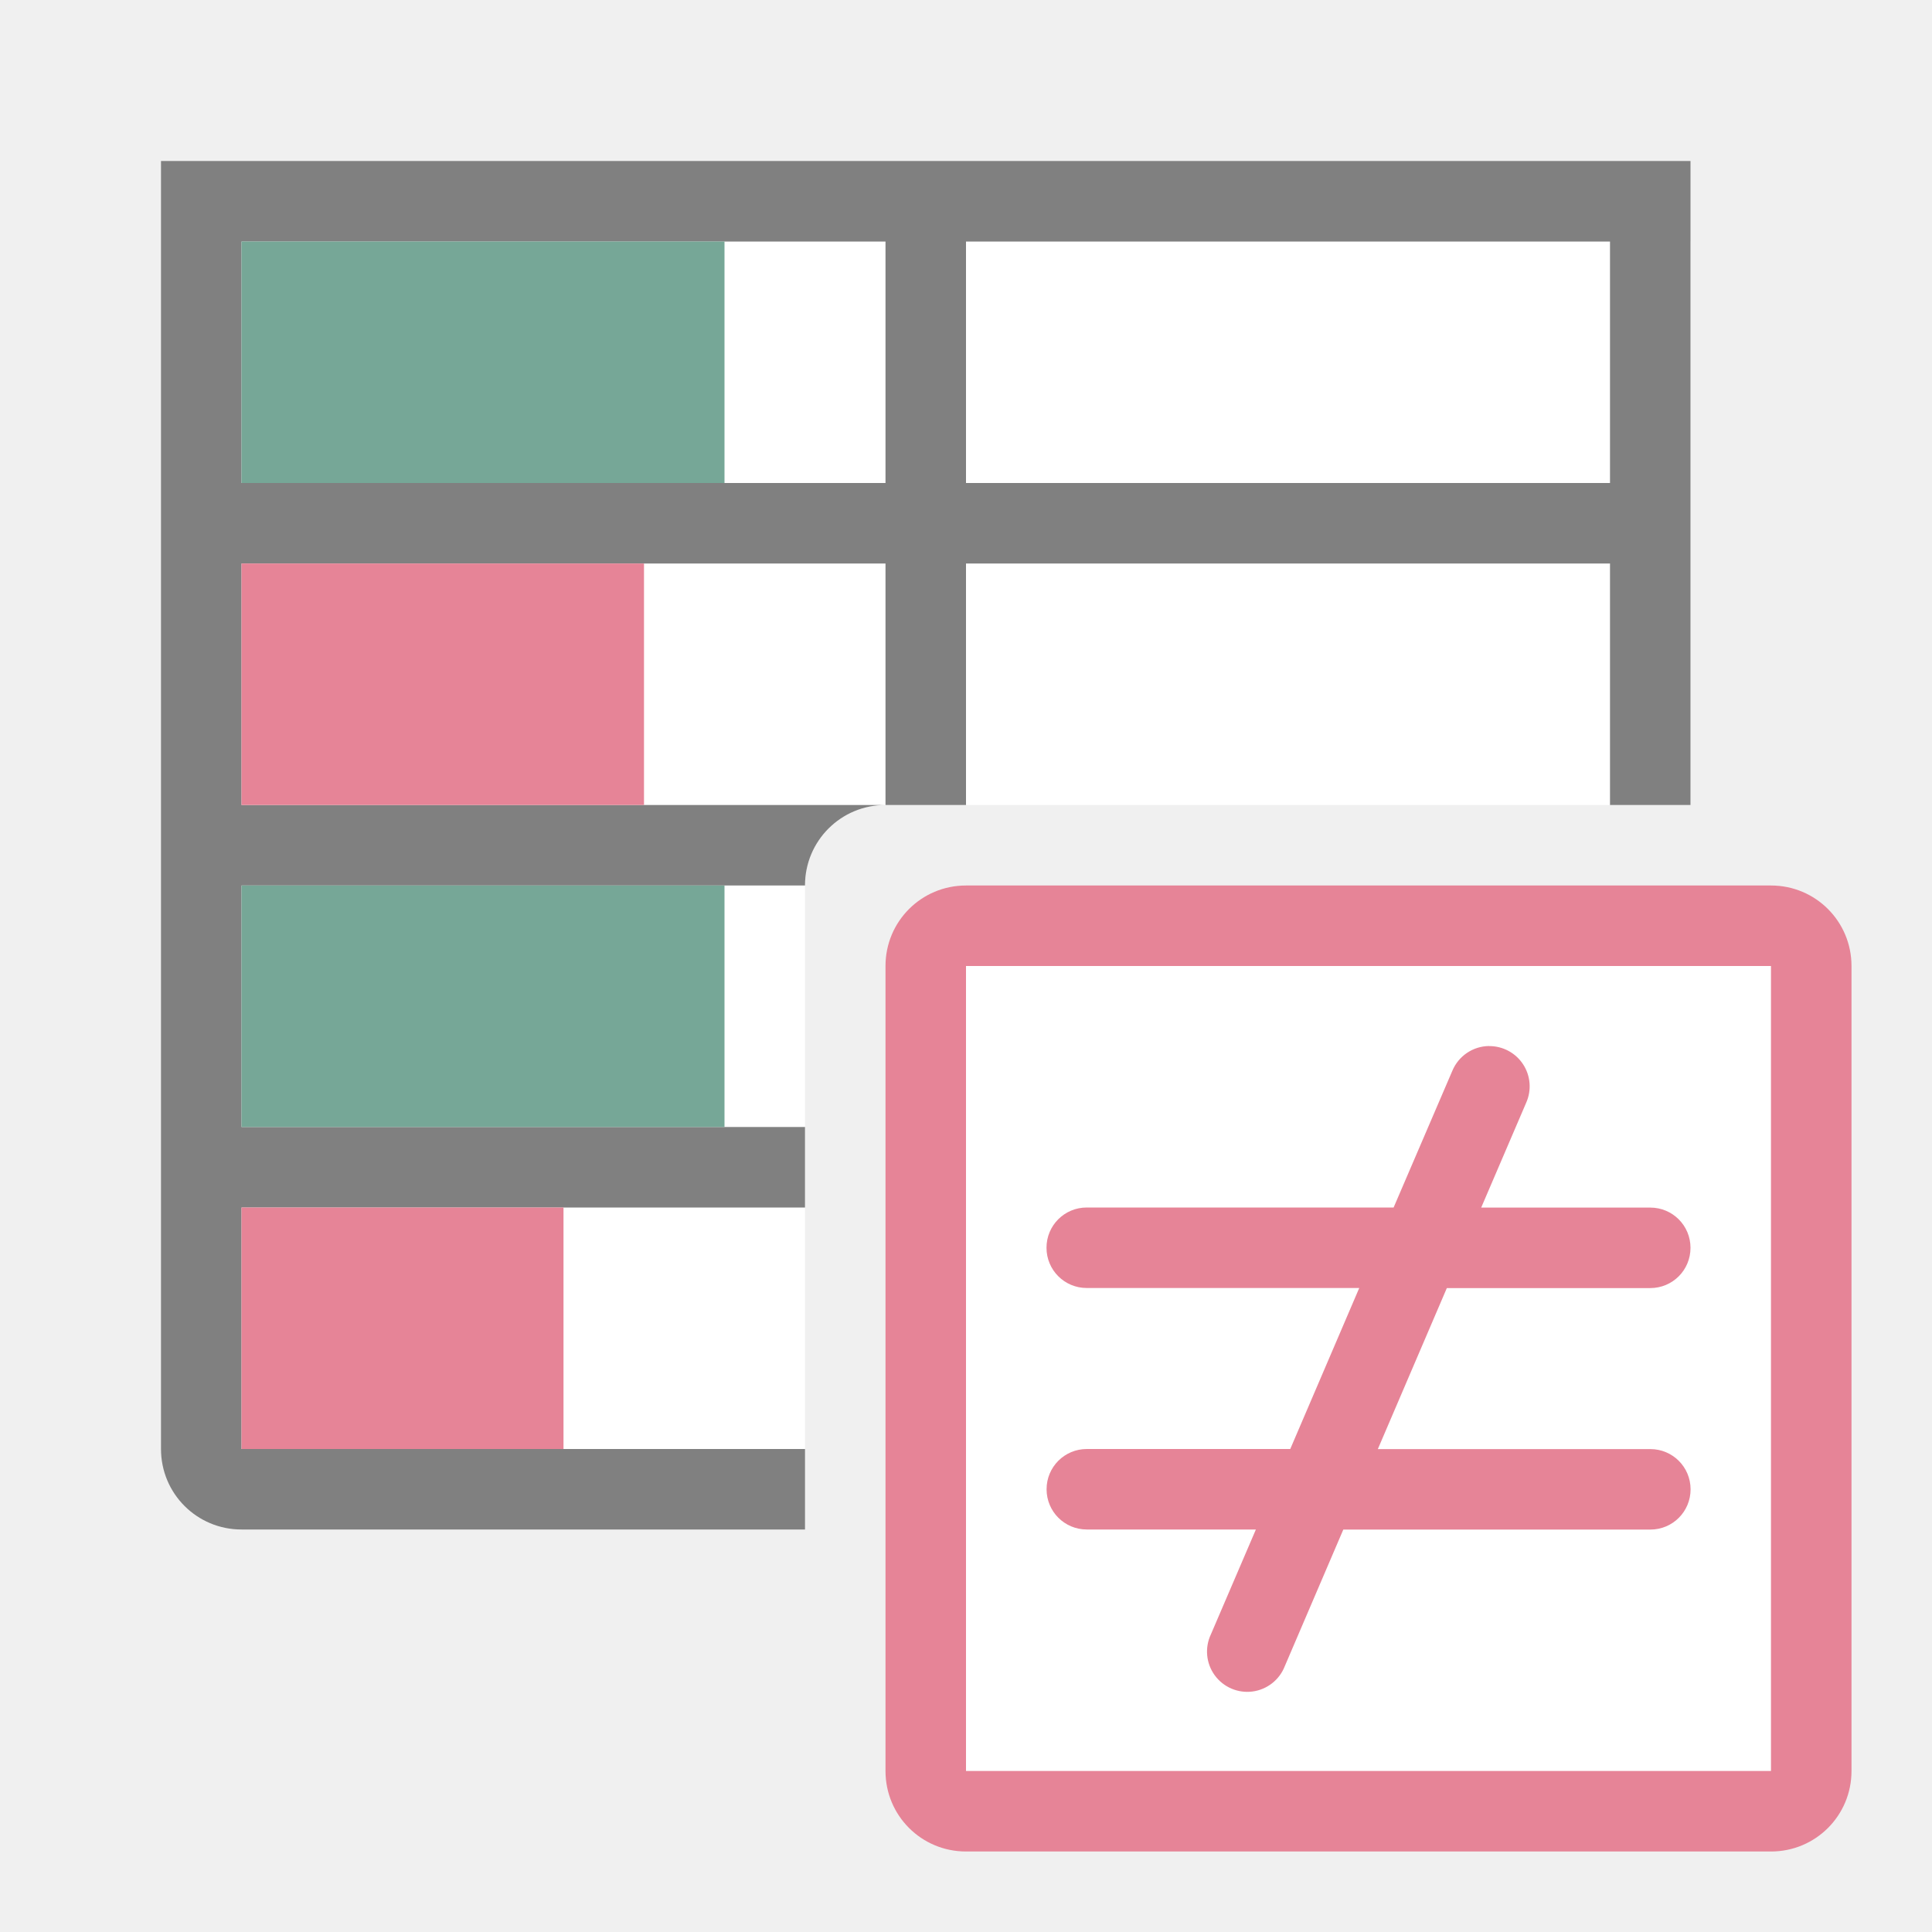
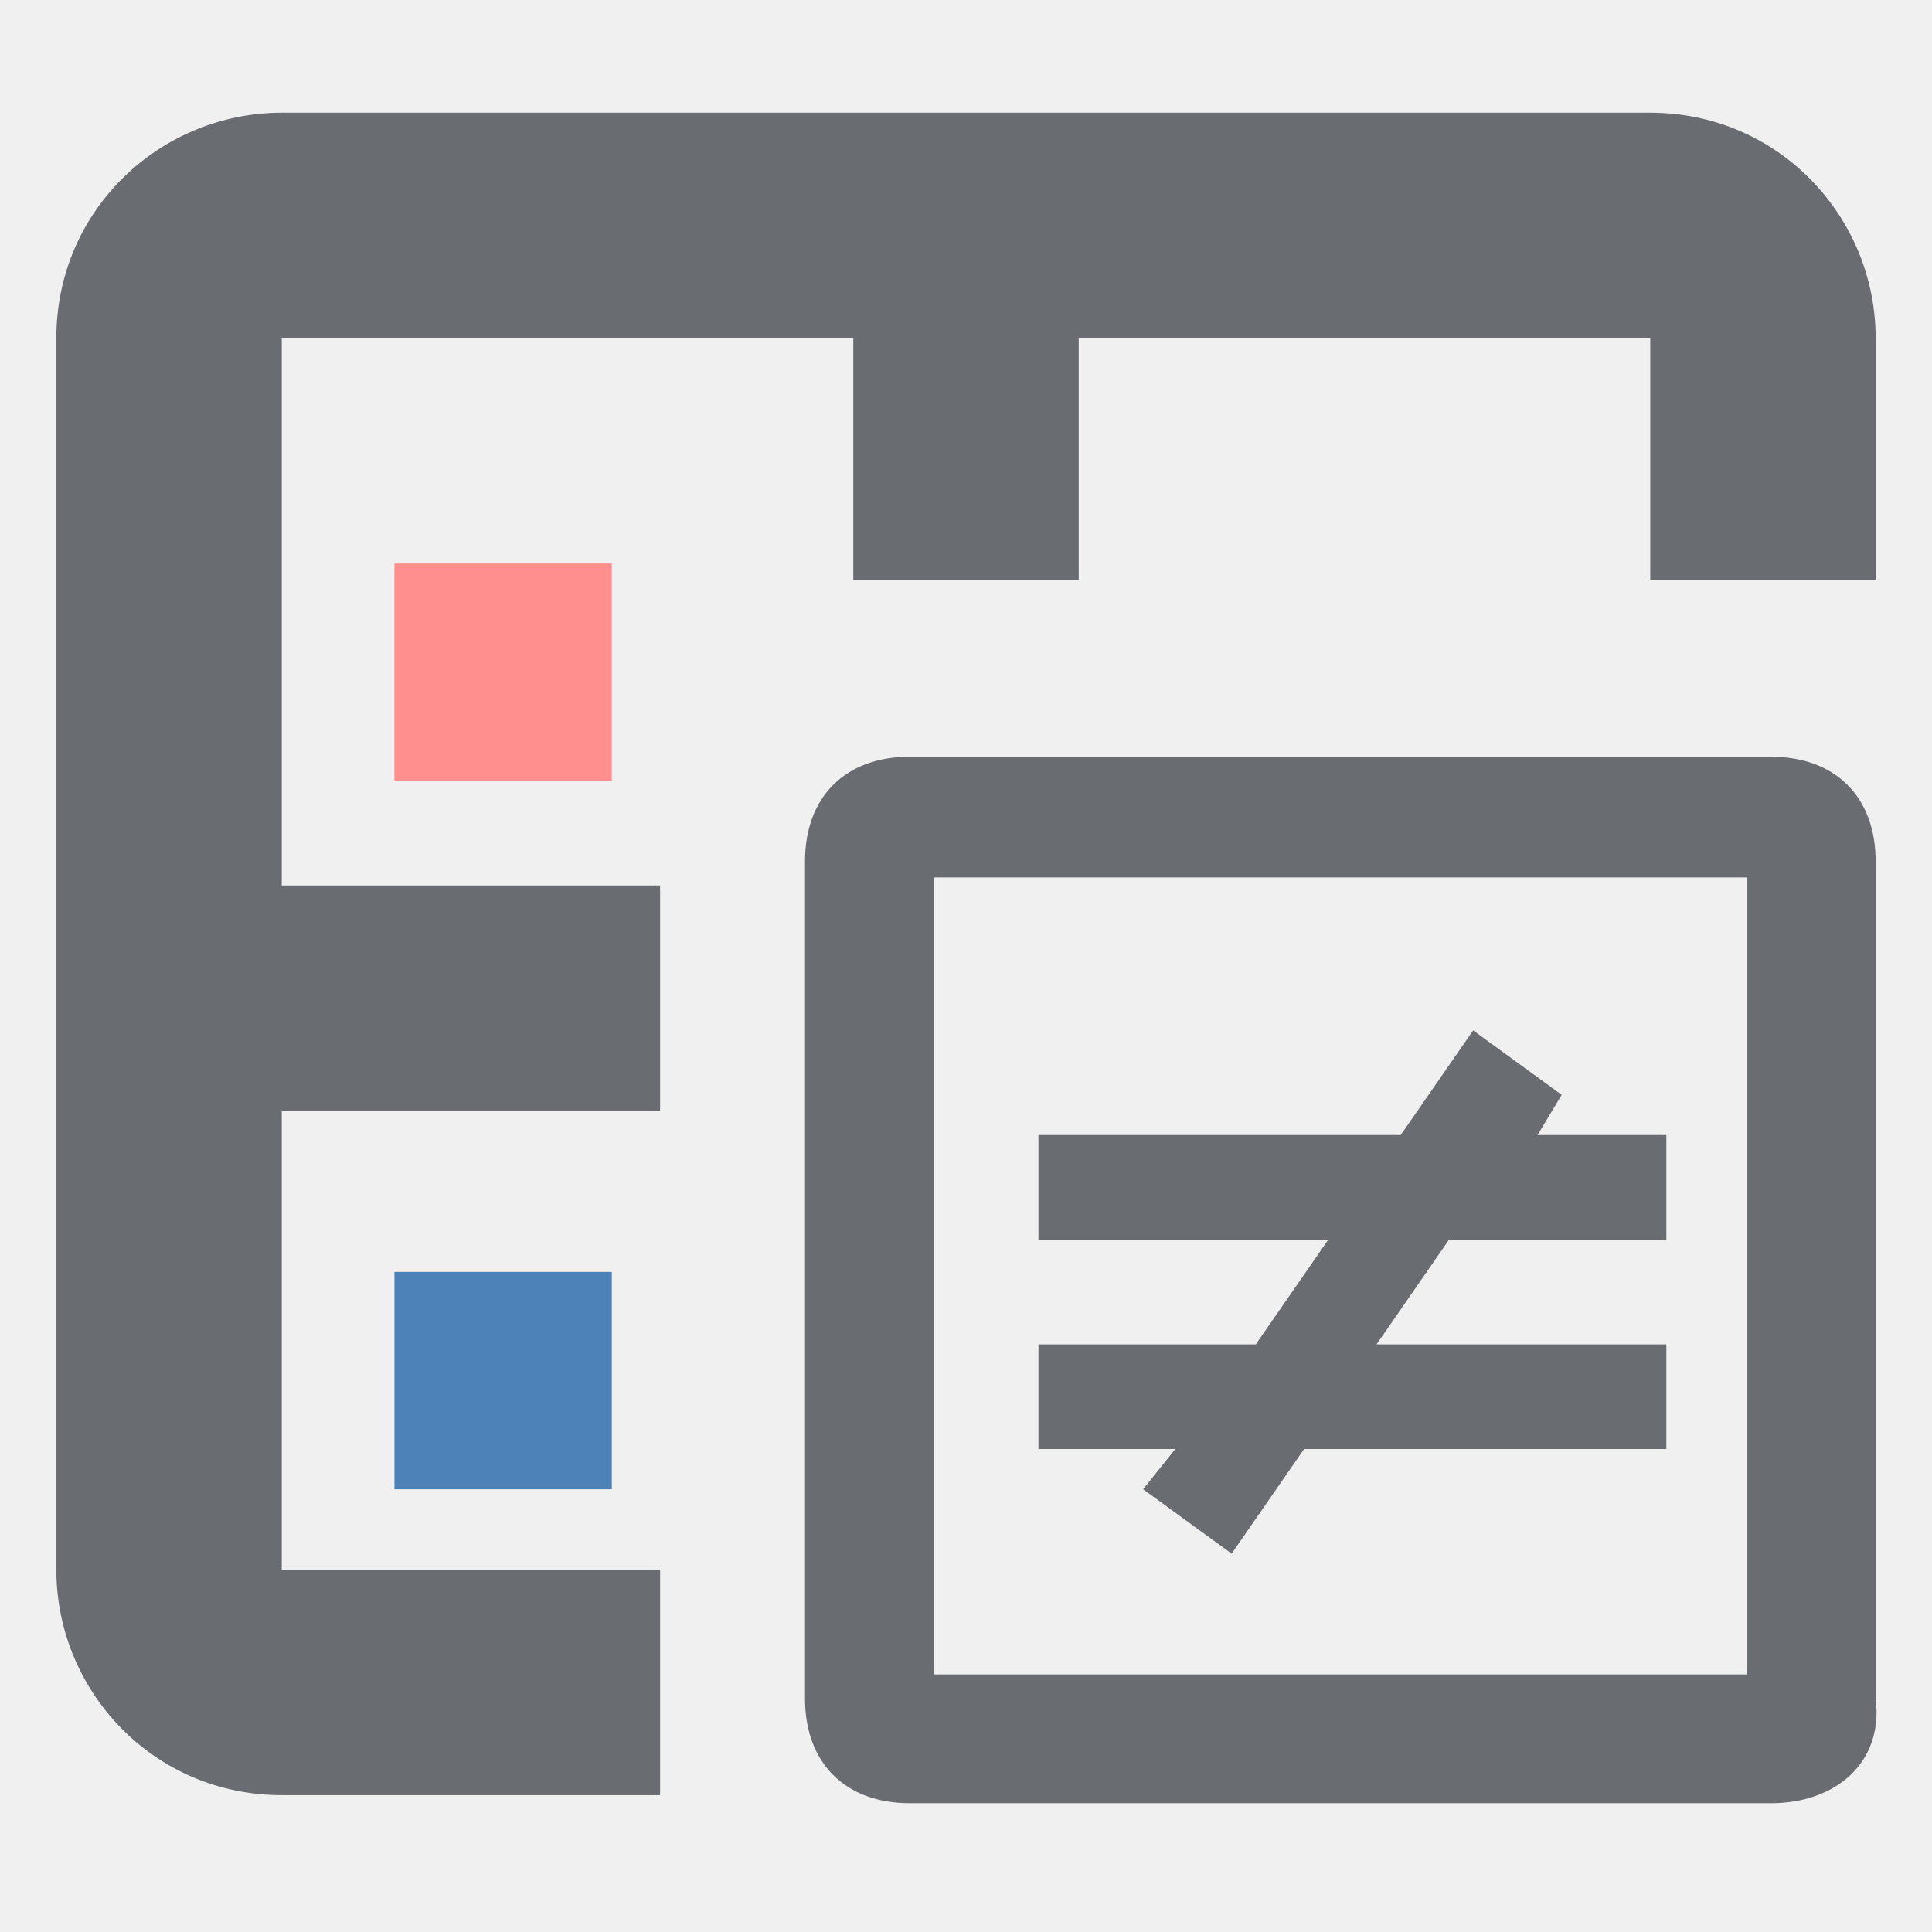
- <svg xmlns="http://www.w3.org/2000/svg" viewBox="0 0 24 24">
-   <path d="m12 12h10v10h-10z" fill="#fff" />
-   <path d="m3 3v15h7v-7c0-.554.446-1 1-1h10v-7z" fill="#fff" />
-   <path d="m2 2v1 15c0 .554.446 1 1 1h7v-1h-1-1-5v-3h5 1 1v-1h-1-1-5v-3h5 1 1c0-.554.446-1 1-1h-2-1-5v-3h5 1 2v3h1v-3h8v3h1v-7-1zm1 1h5 1 2v3h-2-1-5zm9 0h8v3h-8z" fill="#808080" />
-   <path d="m3 3h6v3h-6z" fill="#76a797" />
-   <path d="m3 7h5v3h-5z" fill="#e68497" />
-   <path d="m3 11h6v3h-6z" fill="#76a797" />
-   <g fill="#e68497">
-     <path d="m3 15h4v3h-4z" />
-     <path d="m18.498 12.994a.5.5 0 0 0 -.457.309l-.729 1.697h-3.812c-.277 0-.5.223-.5.5s.223.5.5.5h3.385l-.857 2h-2.527c-.277 0-.5.223-.5.5s.223.5.5.5h2.1l-.559 1.303a.5.5 0 1 0 .918.395l.727-1.697h3.814c.277 0 .5-.223.5-.5s-.223-.5-.5-.5h-3.385l.857-2h2.527c.277 0 .5-.223.5-.5s-.223-.5-.5-.5h-2.1l.559-1.303a.5.5 0 0 0 -.461-.703z" />
-     <path d="m12 11c-.554 0-1 .446-1 1v10c0 .554.446 1 1 1h10c.554 0 1-.446 1-1v-10c0-.554-.446-1-1-1zm0 1h10v10h-10z" />
-   </g>
+ <svg xmlns="http://www.w3.org/2000/svg" version="1.1" id="Layer_1" x="0px" y="0px" viewBox="0 0 24 24" enable-background="new 0 0 24 24" xml:space="preserve">
+   <path fill-rule="evenodd" clip-rule="evenodd" fill="#696D72" d="M22,22.4H11.3c-0.8,0-1.3-0.5-1.3-1.3V10.7c0-0.8,0.5-1.3,1.3-1.3  H22c0.8,0,1.3,0.5,1.3,1.3v10.4C23.4,21.9,22.8,22.4,22,22.4z M21.7,10.9H11.6v9.9h10.1V10.9z M18.3,12.8l1.1,0.8l-0.3,0.5h1.6v1.3  H18l-0.9,1.3h3.6v1.3h-4.5l-0.9,1.3l-1.1-0.8l0.4-0.5h-1.7v-1.3h2.7l0.9-1.3h-3.6v-1.3h4.5L18.3,12.8z M20.5,4.2h-7.1v3h-2.8v-3H3.5  V11h4.7v2.8H3.5v5.7h4.7v2.8H3.5c-1.6,0-2.8-1.3-2.8-2.8V4.2c0-1.6,1.3-2.8,2.8-2.8h17c1.6,0,2.8,1.3,2.8,2.8v3h-2.8V4.2z" />
+   <path fill-rule="evenodd" clip-rule="evenodd" fill="#FF8E8E" d="M4.9,7h2.7l0,0v2.7l0,0H4.9l0,0V7L4.9,7z" />
+   <path fill-rule="evenodd" clip-rule="evenodd" fill="#4D82B8" d="M4.9,15.8h2.7l0,0v2.7l0,0H4.9l0,0V15.8L4.9,15.8z" />
</svg>
